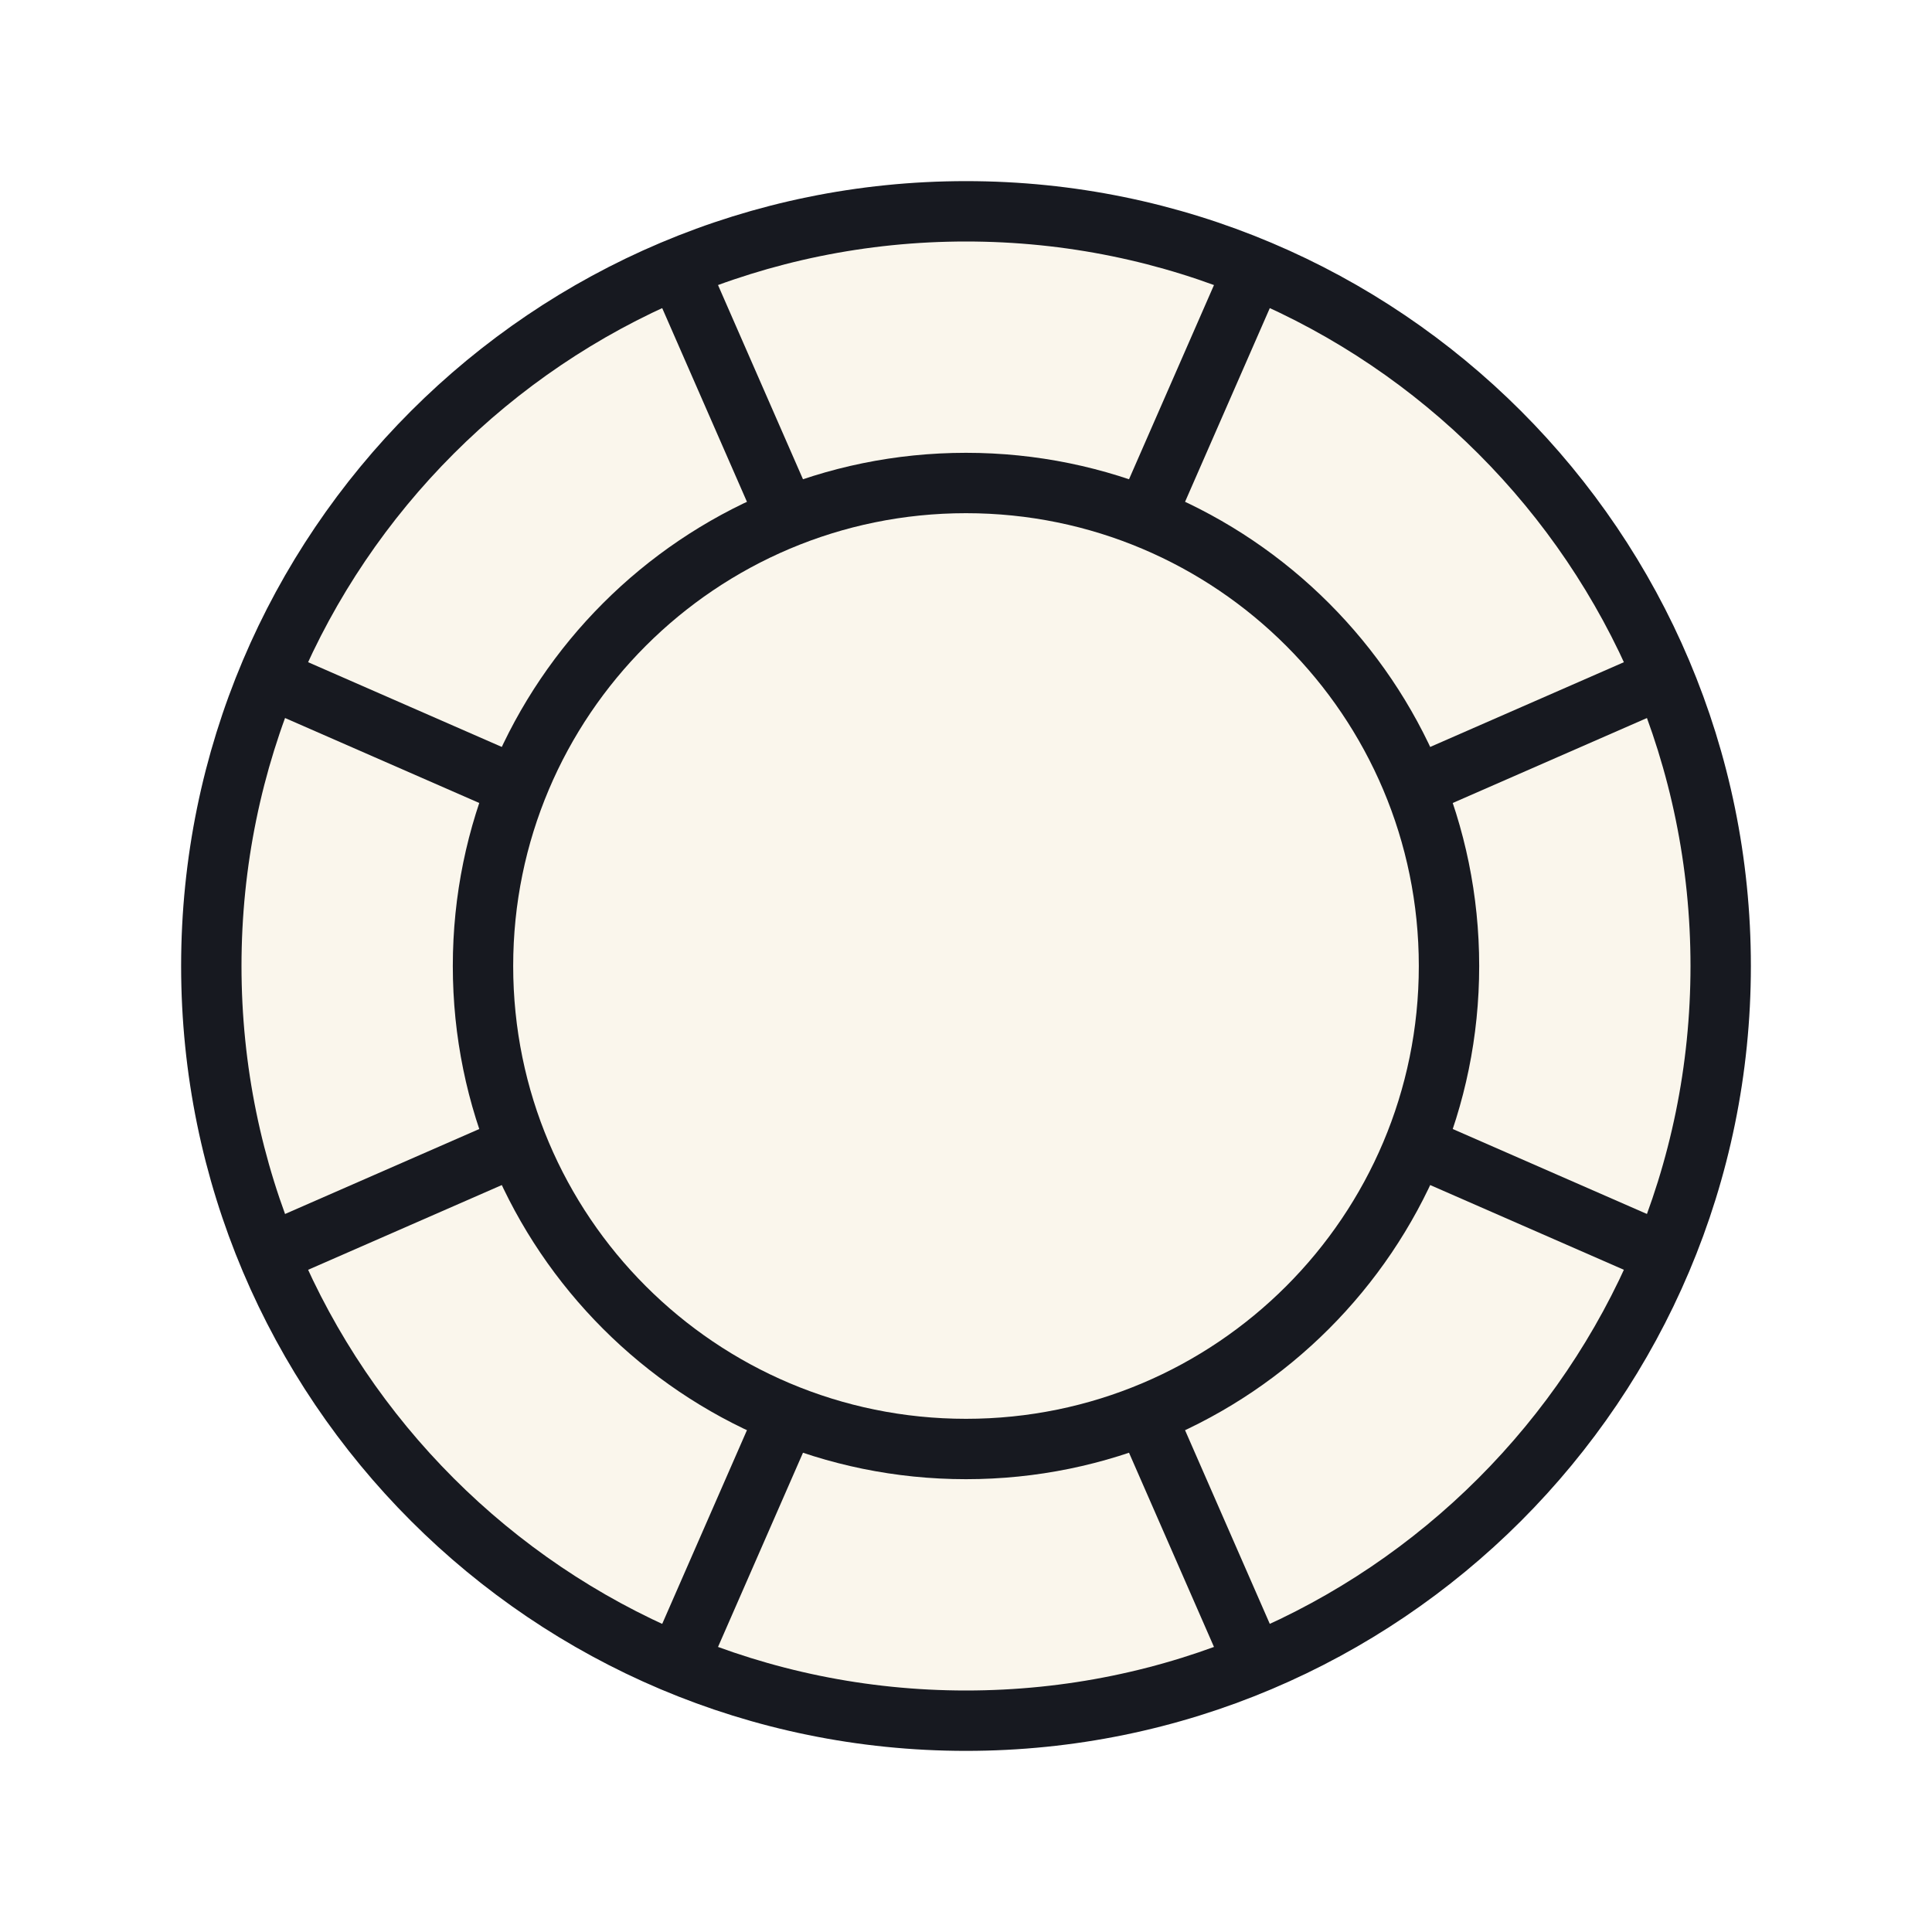
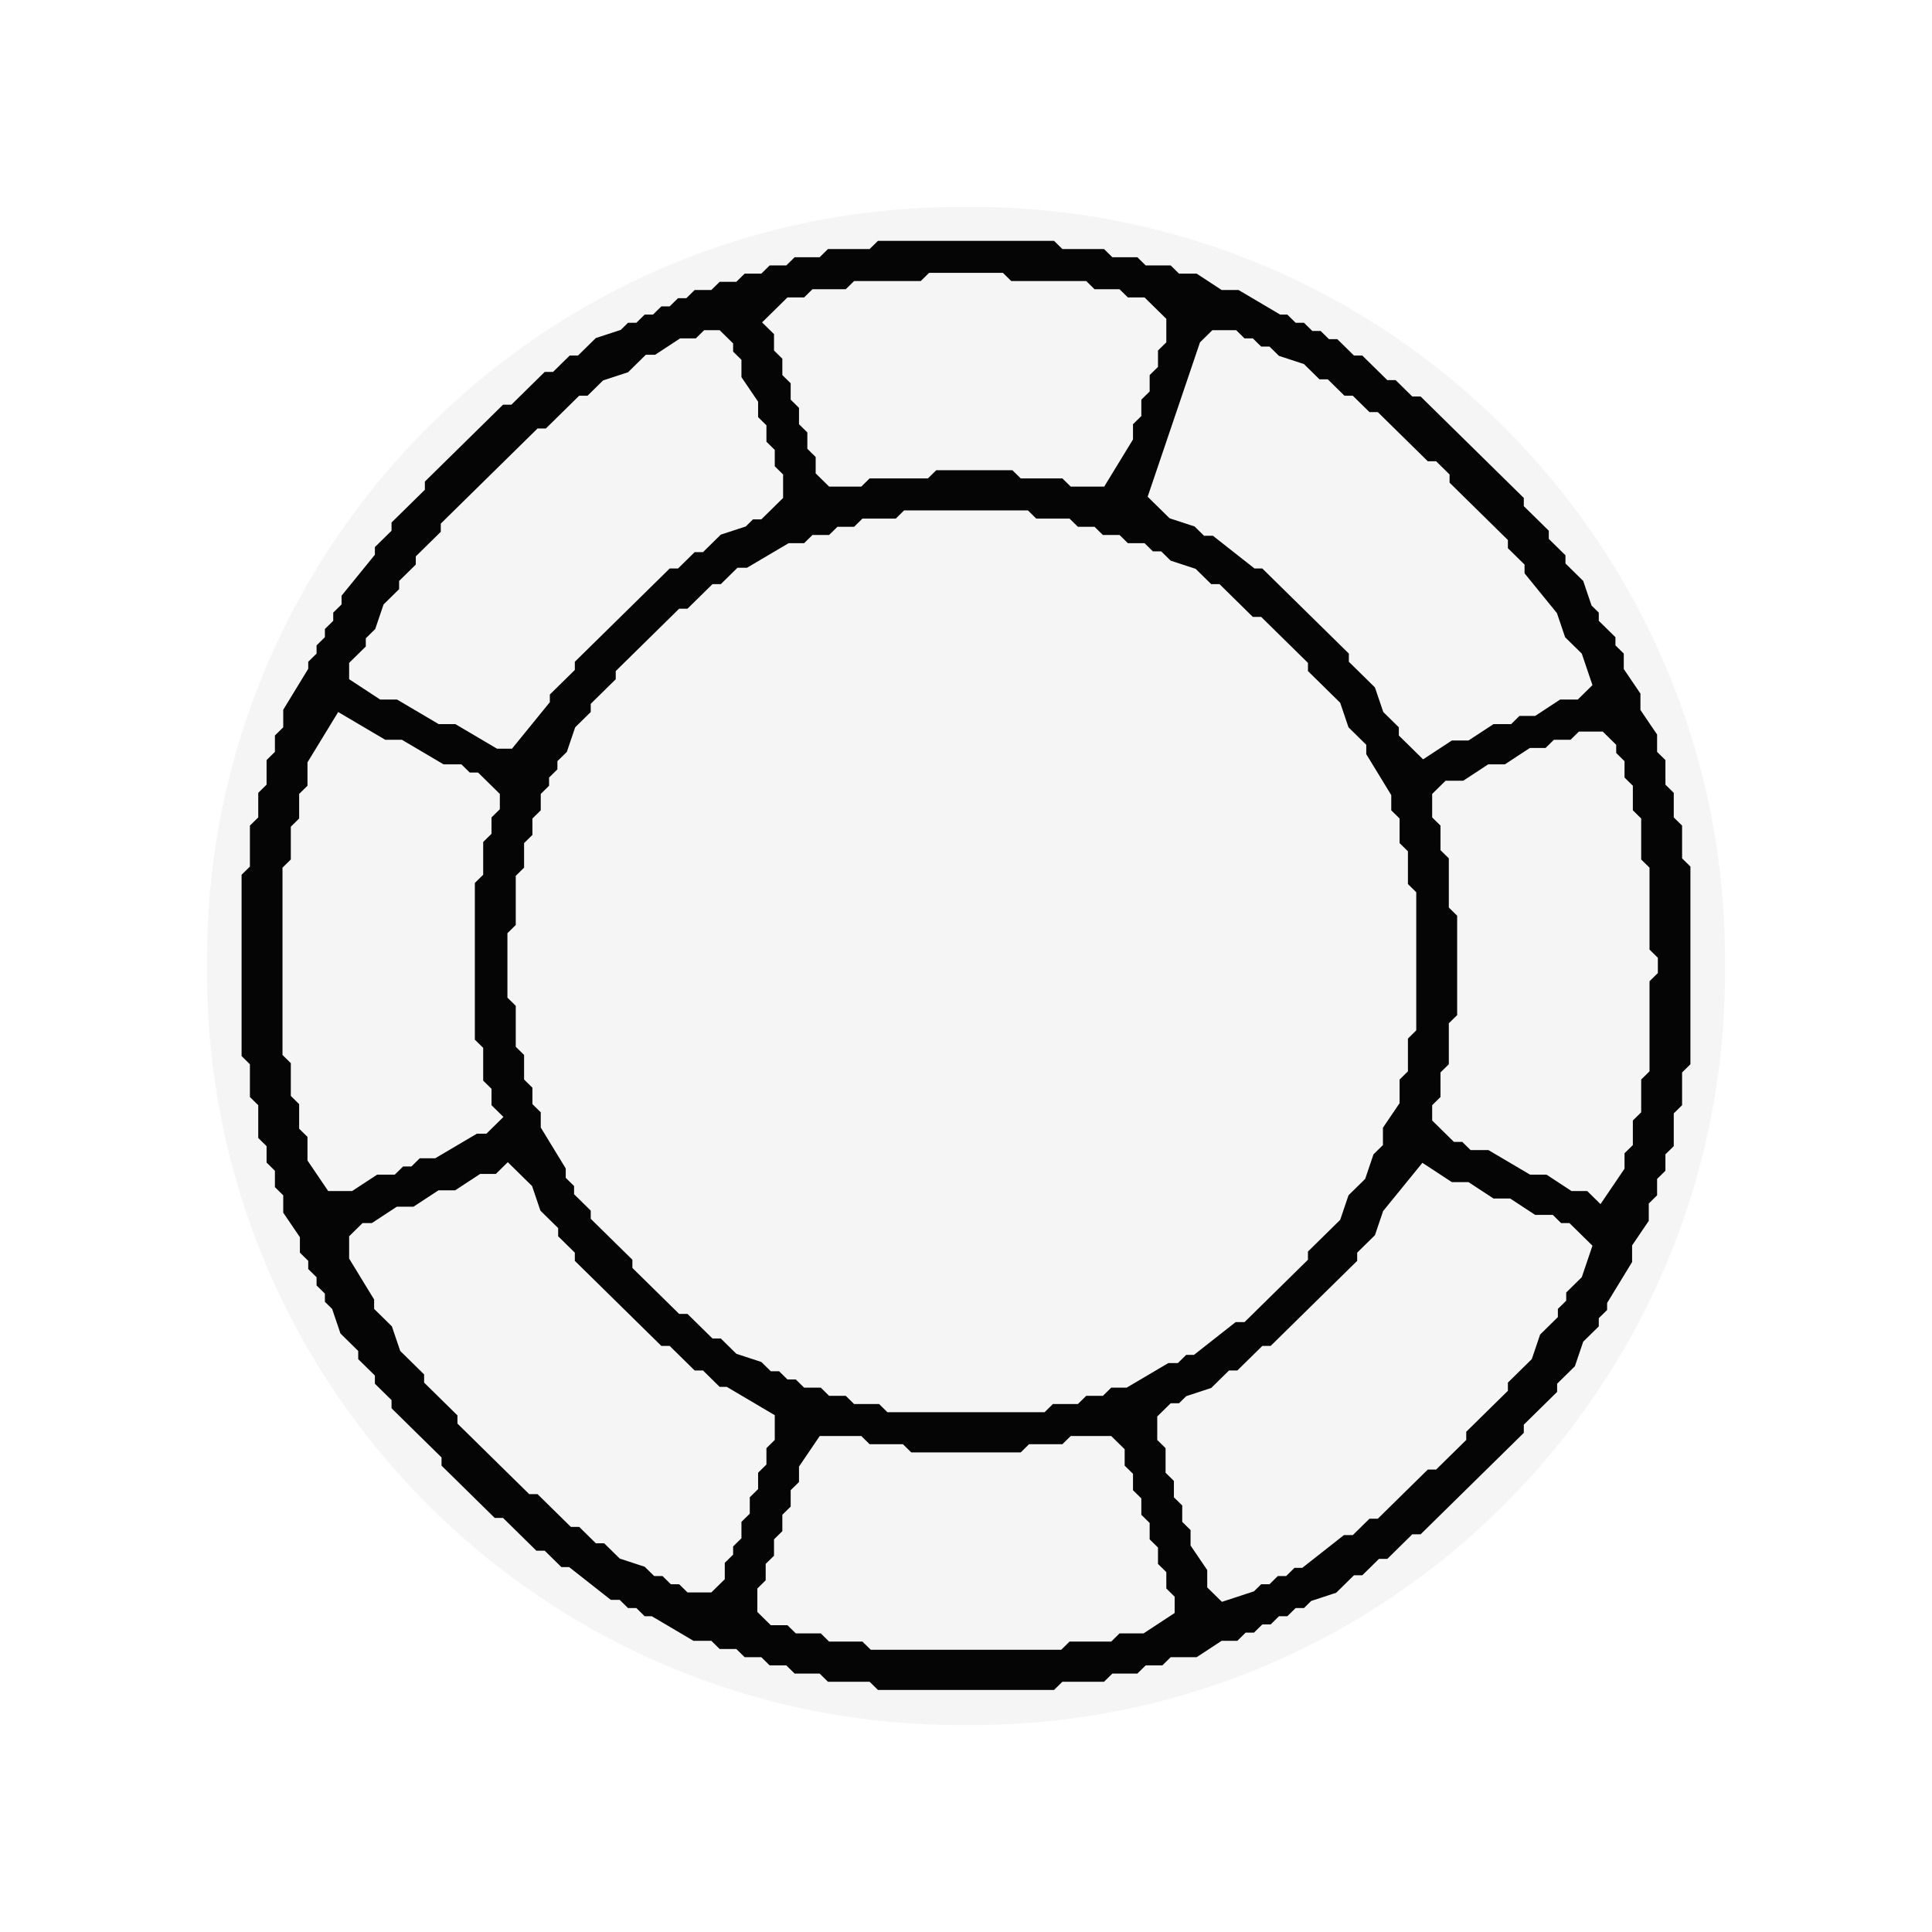
<svg xmlns="http://www.w3.org/2000/svg" width="64" height="64" viewBox="0 0 64 64">
-   <g stroke="#171920" stroke-width="2" stroke-linejoin="round">
-     <circle id="base" cx="32" cy="32" r="25" fill="#FAF6EC" />
-     <circle id="inner-ring" cx="32" cy="32" r="16" fill="none" />
-     <path id="segments" fill="none" d="M 47 38 L 55 41.5 M 38 47 L 41.5 55        M 26 47 L 22.5 55 M 17 38 L 9 41.5        M 17 26 L 9 22.5 M 26 17 L 22.5 9        M 38 17 L 41.5 9 M 47 26 L 55 22.5" />
+   <g transform="matrix(0.5714286,0,0,0.5714286,-90.28571,-627.1624)">
+     <g transform="matrix(1,0,0,1,0,977.5342)">
+       <g transform="matrix(0.785714,0,0,0.785714,45.85714,37.71429)">
+         <path d="M214.472,120C245.119,120 270,144.881 270,175.528L270,176.472C270,207.119 245.119,232 214.472,232L213.528,232C182.881,232 158,207.119 158,176.472L158,175.528C158,144.881 182.881,120 213.528,120L214.472,120Z" style="fill:rgb(245,245,245);" />
+       </g>
+     </g>
+     <g transform="matrix(0.482955,0,0,0.47486,32.89205,764.352)">
+       <path d="M386,730L364,730L363,731L358,731L357,732L354,732L353,733L351,733L350,734L348,734L347,735L345,735L344,736L342,736L341,737L340,737L339,738L338,738L337,739L336,739L335,740L334,740L333,741L330,742L328,744L327,744L325,746L324,746L320,750L319,750L309,760L309,761L305,765L305,766L303,768L303,769L299,774L299,775L298,776L298,777L297,778L297,779L296,780L296,781L295,782L295,783L292,788L292,790L291,791L291,793L290,794L290,797L289,798L289,801L288,802L288,807L287,808L287,831L288,832L288,836L289,837L289,841L290,842L290,844L291,845L291,847L292,848L292,850L294,853L294,855L295,856L295,857L296,858L296,859L297,860L297,861L298,862L299,865L301,867L301,868L303,870L303,871L305,873L305,874L311,880L311,881L318,888L319,888L323,892L324,892L326,894L327,894L332,898L333,898L334,899L335,899L336,900L337,900L342,903L344,903L345,904L347,904L348,905L350,905L351,906L353,906L354,907L357,907L358,908L363,908L364,909L386,909L387,908L392,908L393,907L396,907L397,906L399,906L400,905L403,905L406,903L408,903L409,902L410,902L411,901L412,901L413,900L414,900L415,899L416,899L417,898L420,897L422,895L423,895L425,893L426,893L429,890L430,890L443,877L443,876L447,872L447,871L449,869L450,866L452,864L452,863L453,862L453,861L456,856L456,854L458,851L458,849L459,848L459,846L460,845L460,843L461,842L461,838L462,837L462,833L463,832L463,807L462,806L462,802L461,801L461,798L460,797L460,794L459,793L459,791L457,788L457,786L455,783L455,781L454,780L454,779L452,777L452,776L451,775L450,772L448,770L448,769L446,767L446,766L443,763L443,762L430,749L429,749L427,747L426,747L423,744L422,744L420,742L419,742L418,741L417,741L416,740L415,740L414,739L413,739L408,736L406,736L403,734L401,734L400,733L397,733L396,732L393,732L392,731L387,731L386,730ZM351,896L352,895L352,893L353,892L353,890L354,889L354,887L355,886L355,884L356,883L356,881L358,878L362,878L363,879L367,879L368,880L382,880L383,879L387,879L388,878L392,878L393,879L393,881L394,882L394,884L395,885L395,887L396,888L396,890L397,891L397,893L398,894L398,896L399,897L399,898L396,900L393,900L392,901L387,901L386,902L364,902L363,901L359,901L358,900L355,900L354,899L352,899L351,898L351,896ZM447,852L449,854L448,857L446,859L446,860L445,861L445,862L443,864L442,867L439,870L439,871L434,876L434,877L431,880L430,880L424,886L423,886L421,888L420,888L415,892L414,892L413,893L412,893L411,894L410,894L409,895L406,896L405,895L405,893L403,890L403,888L402,887L402,885L401,884L401,882L400,881L400,878L399,877L399,875L400,874L401,874L402,873L405,872L407,870L408,870L411,867L412,867L423,856L423,855L425,853L426,850L430,845L433,847L435,847L438,849L440,849L443,851L445,851L446,852L447,852ZM303,852L304,852L307,850L309,850L312,848L314,848L317,846L319,846L320,845L322,847L323,850L325,852L325,853L327,855L327,856L338,867L339,867L342,870L343,870L345,872L346,872L351,875L351,877L350,878L350,880L349,881L349,883L348,884L348,886L347,887L347,889L346,890L346,891L345,892L345,894L344,895L342,895L341,894L340,894L339,893L338,893L337,892L334,891L332,889L331,889L329,887L328,887L324,883L323,883L315,875L315,874L311,870L311,869L308,866L307,863L305,861L305,860L302,855L302,853L303,852ZM449,792L451,792L452,793L452,794L453,795L453,797L454,798L454,801L455,802L455,807L456,808L456,818L457,819L457,820L456,821L456,832L455,833L455,837L454,838L454,841L453,842L453,844L451,847L450,846L448,846L445,844L443,844L438,841L436,841L435,840L434,840L432,838L432,837L433,836L433,833L434,832L434,827L435,826L435,813L434,812L434,806L433,805L433,802L432,801L432,799L433,798L435,798L438,796L440,796L443,794L445,794L446,793L448,793L449,792ZM300,790L305,793L307,793L312,796L314,796L315,797L316,797L318,799L318,800L317,801L317,803L316,804L316,808L315,809L315,829L316,830L316,834L317,835L317,837L318,838L317,839L316,839L311,842L309,842L308,843L307,843L306,844L304,844L301,846L299,846L297,843L297,840L296,839L296,836L295,835L295,831L294,830L294,808L295,807L295,803L296,802L296,799L297,798L297,795L300,790ZM368,765L382,765L383,766L387,766L388,767L390,767L391,768L393,768L394,769L396,769L397,770L398,770L399,771L402,772L404,774L405,774L409,778L410,778L415,783L415,784L419,788L420,791L422,793L422,794L425,799L425,801L426,802L426,805L427,806L427,810L428,811L428,827L427,828L427,832L426,833L426,836L424,839L424,841L423,842L422,845L420,847L419,850L415,854L415,855L408,862L407,862L402,866L401,866L400,867L399,867L394,870L392,870L391,871L389,871L388,872L385,872L384,873L366,873L365,872L362,872L361,871L359,871L358,870L356,870L355,869L354,869L353,868L352,868L351,867L348,866L346,864L345,864L342,861L341,861L336,856L336,855L331,850L331,849L329,847L329,846L328,845L328,844L325,839L325,837L324,836L324,834L323,833L323,830L322,829L322,824L321,823L321,816L322,815L322,809L323,808L323,805L324,804L324,802L325,801L325,799L326,798L326,797L327,796L327,795L328,794L329,791L331,789L331,788L334,785L334,784L341,777L342,777L345,774L346,774L348,772L349,772L354,769L356,769L357,768L359,768L360,767L362,767L363,766L367,766L368,765ZM404,744L405,743L407,743L408,744L409,744L410,745L411,745L412,746L415,747L417,749L418,749L420,751L421,751L423,753L424,753L430,759L431,759L432,760L432,761L439,768L439,769L441,771L441,772L445,777L446,780L448,782L449,785L448,786L446,786L443,788L441,788L440,789L438,789L435,791L433,791L430,793L428,791L428,790L426,788L425,785L422,782L422,781L411,770L410,770L405,766L404,766L403,765L400,764L398,762L404,744ZM346,744L346,745L347,746L347,748L349,751L349,753L350,754L350,756L351,757L351,759L352,760L352,762L350,764L349,764L348,765L345,766L343,768L342,768L340,770L339,770L327,782L327,783L324,786L324,787L320,792L319,792L314,789L312,789L307,786L305,786L302,784L302,783L304,781L304,780L305,779L306,776L308,774L308,773L310,771L310,770L313,767L313,766L324,755L325,755L329,751L330,751L332,749L335,748L337,746L338,746L341,744L343,744L344,743L345,743L346,744ZM352,741L354,739L356,739L357,738L361,738L362,737L370,737L371,736L379,736L380,737L389,737L390,738L393,738L394,739L396,739L398,741L398,743L397,744L397,746L396,747L396,749L395,750L395,752L394,753L394,755L391,760L388,760L387,759L382,759L381,758L371,758L370,759L363,759L362,760L359,760L358,759L358,757L357,756L357,754L356,753L356,751L355,750L355,748L354,747L354,745L353,744L353,742L352,741Z" style="fill:rgb(5,5,5);stroke:rgb(245,245,245);stroke-width:2.09px;" />
+     </g>
  </g>
</svg>
